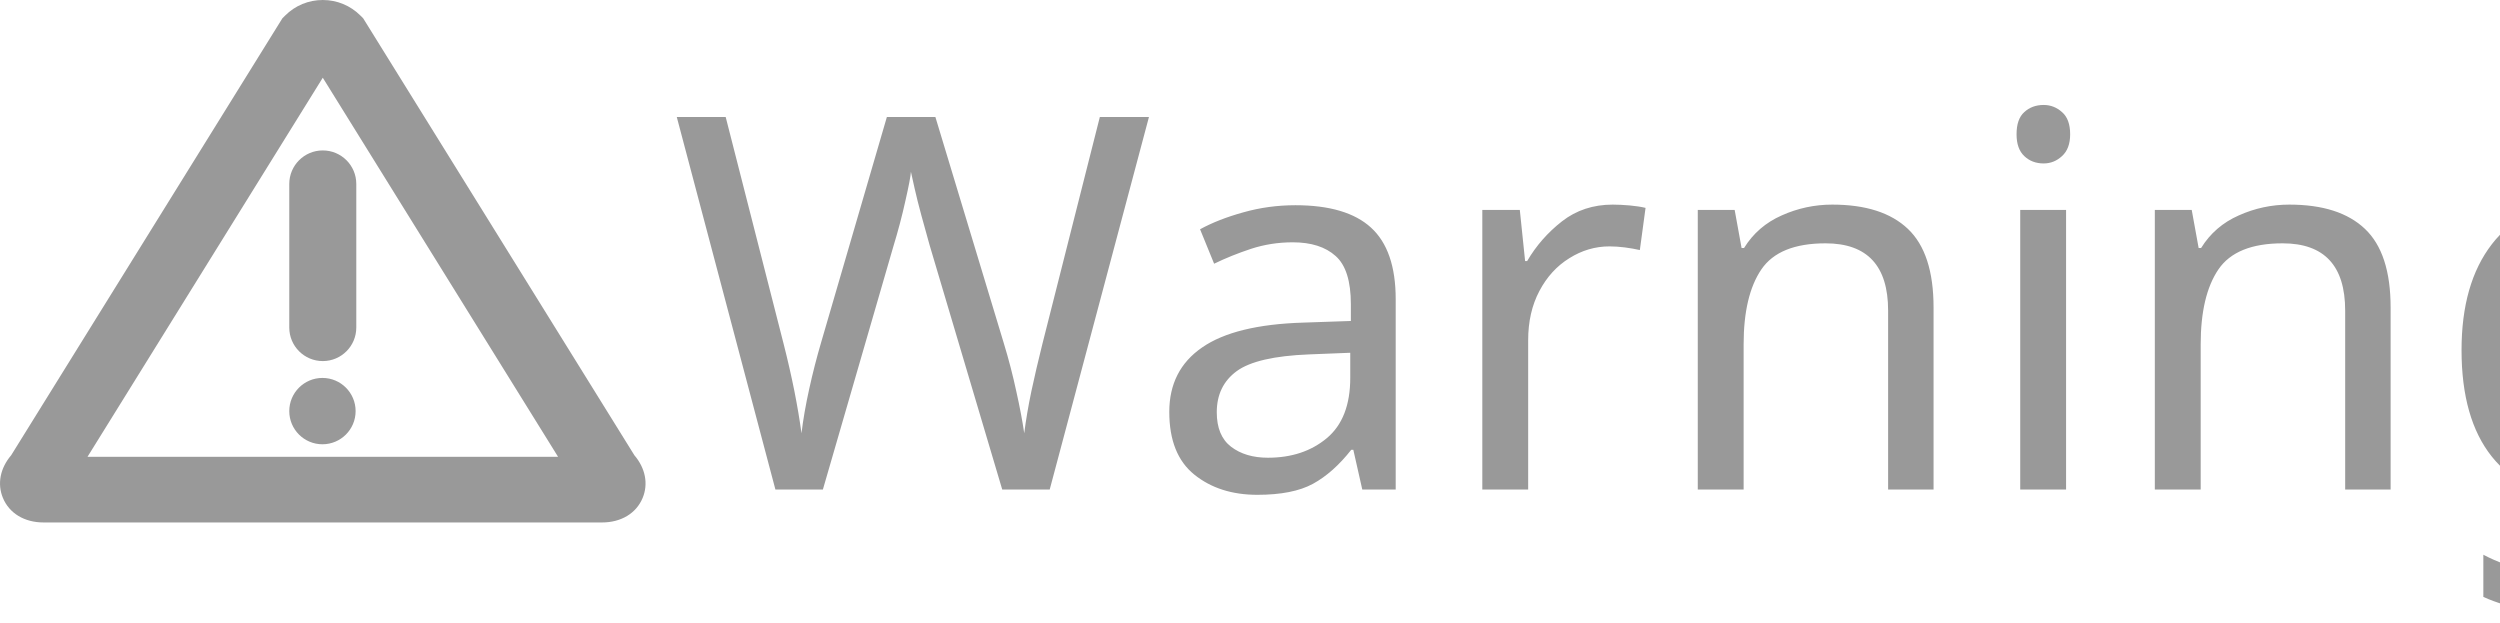
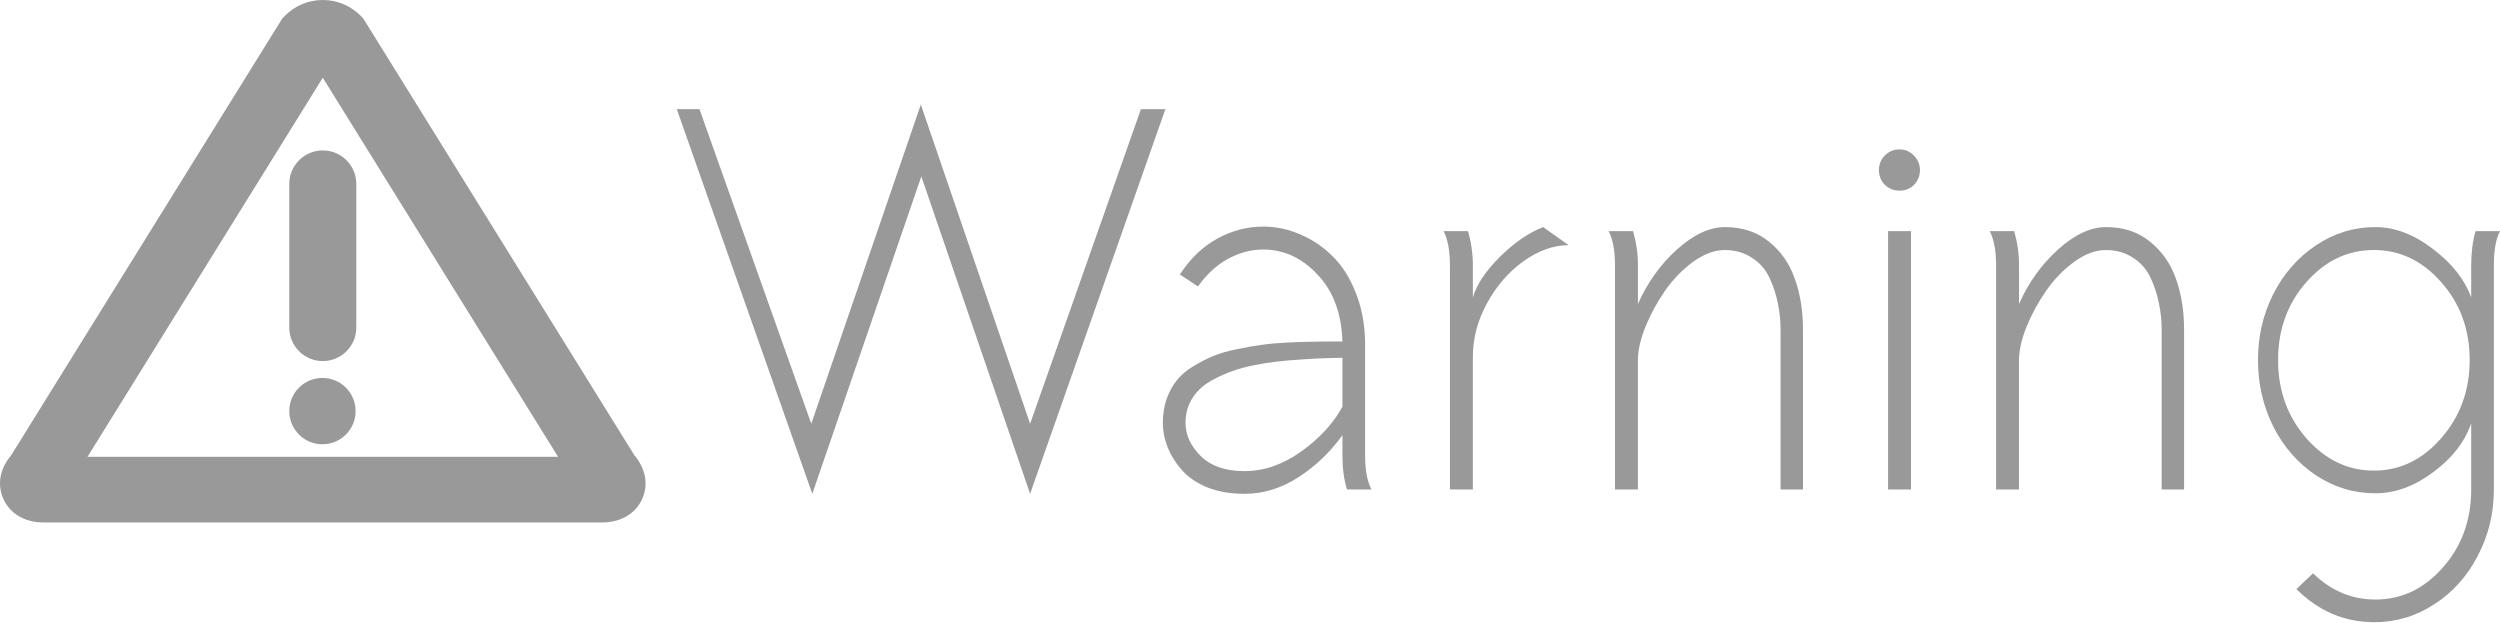
<svg xmlns="http://www.w3.org/2000/svg" width="54.095mm" height="13.463mm" viewBox="0 0 191.675 47.704" id="svg2" version="1.1">
  <defs id="defs4" />
-   <g id="layer1" transform="translate(-165.7416,-309.4764)">
-     <g transform="matrix(0.2512749,0,0,0.2512749,122.7701,246.3806)" id="layer1-3">
-       <g transform="translate(171.0134,220.5187)" id="g4183">
-         <g transform="matrix(0.6139376,0,0,0.6139376,1.9961577e-4,11.80733)" style="fill:#999999;fill-opacity:1" id="g4137">
-           <g style="fill:#999999;fill-opacity:1" id="g4139">
-             <path style="fill:#999999;fill-opacity:1" d="m 21.617,290.246 277.604,0 c 9.469,0 17.013,-4.553 20.168,-12.184 2.904,-7.011 1.36,-14.8 -4.107,-21.212 L 180.497,39.684 179.164,38.351 c -5.009,-5.009 -11.667,-7.767 -18.748,-7.767 -7.082,0 -13.739,2.758 -18.743,7.767 L 140.34,39.684 5.55,256.844 c -5.466,6.413 -7.016,14.207 -4.106,21.212 3.159,7.632 10.698,12.19 20.173,12.19 z M 160.416,69.213 277.35,257.606 l -233.863,0 116.929,-188.393 z" id="path4141" />
-             <path style="fill:#999999;fill-opacity:1" d="m 160.416,105.345 c -9.197,0 -16.654,7.457 -16.654,16.654 l 0,71.388 c 0,9.197 7.457,16.654 16.654,16.654 9.197,0 16.654,-7.457 16.654,-16.654 l 0,-71.388 c 0.006,-9.197 -7.451,-16.654 -16.654,-16.654 z" id="path4143" />
-             <circle style="fill:#999999;fill-opacity:1" cx="160.248" cy="234.903" r="16.486" id="circle4145" />
+   <g id="layer1" transform="translate(-10.94839,-793.8671)">
+     <g transform="translate(-154.7933,484.3907)" id="layer1-2">
+       <g id="layer1-3" transform="matrix(0.2512749,0,0,0.2512749,122.7701,246.3806)">
+         <g id="g4183" transform="translate(171.0134,220.5187)">
+           <g id="g4137" style="fill:#999999;fill-opacity:1" transform="matrix(0.6139376,0,0,0.6139376,1.9961577e-4,11.80733)">
+             <g id="g4139" style="fill:#999999;fill-opacity:1">
+               <path id="path4141" d="m 21.617,290.246 277.604,0 c 9.469,0 17.013,-4.553 20.168,-12.184 2.904,-7.011 1.36,-14.8 -4.107,-21.212 L 180.497,39.684 179.164,38.351 c -5.009,-5.009 -11.667,-7.767 -18.748,-7.767 -7.082,0 -13.739,2.758 -18.743,7.767 L 140.34,39.684 5.55,256.844 c -5.466,6.413 -7.016,14.207 -4.106,21.212 3.159,7.632 10.698,12.19 20.173,12.19 z M 160.416,69.213 277.35,257.606 l -233.863,0 116.929,-188.393 z" style="fill:#999999;fill-opacity:1" />
+               <path id="path4143" d="m 160.416,105.345 c -9.197,0 -16.654,7.457 -16.654,16.654 l 0,71.388 c 0,9.197 7.457,16.654 16.654,16.654 9.197,0 16.654,-7.457 16.654,-16.654 l 0,-71.388 c 0.006,-9.197 -7.451,-16.654 -16.654,-16.654 z" style="fill:#999999;fill-opacity:1" />
+               <circle id="circle4145" r="16.486" cy="234.903" cx="160.248" style="fill:#999999;fill-opacity:1" />
+             </g>
          </g>
+           <g id="g4147" />
+           <g id="g4149" />
+           <g id="g4151" />
+           <g id="g4153" />
+           <g id="g4155" />
+           <g id="g4157" />
+           <g id="g4159" />
+           <g id="g4161" />
+           <g id="g4163" />
+           <g id="g4165" />
+           <g id="g4167" />
+           <g id="g4169" />
+           <g id="g4171" />
+           <g id="g4173" />
+           <g id="g4175" />
        </g>
-         <g id="g4147" />
-         <g id="g4149" />
-         <g id="g4151" />
-         <g id="g4153" />
-         <g id="g4155" />
-         <g id="g4157" />
-         <g id="g4159" />
-         <g id="g4161" />
-         <g id="g4163" />
-         <g id="g4165" />
-         <g id="g4167" />
-         <g id="g4169" />
-         <g id="g4171" />
-         <g id="g4173" />
-         <g id="g4175" />
+       </g>
+       <g style="font-style:normal;font-weight:normal;font-size:40px;line-height:125%;font-family:sans-serif;letter-spacing:0px;word-spacing:0px;fill:#000000;fill-opacity:1;stroke:none;stroke-width:1px;stroke-linecap:butt;stroke-linejoin:miter;stroke-opacity:1" id="text4220">
+         <path d="m 217.631,317.845 1.738,0 8.574,24.121 8.398,-24.473 8.379,24.473 8.496,-24.121 1.875,0 -10.371,29.492 -8.34,-24.336 -8.359,24.336 -10.391,-29.492 z" style="font-style:normal;font-variant:normal;font-weight:normal;font-stretch:normal;font-family:Sawasdee;-inkscape-font-specification:Sawasdee;fill:#999999;fill-opacity:1" id="path4313" />
+         <path d="m 270.893,347.005 -1.875,0 q -0.352,-1.113 -0.352,-2.617 l 0,-1.543 q -1.406,1.953 -3.379,3.223 -1.953,1.27 -4.141,1.27 -1.582,0 -2.832,-0.488 -1.23,-0.508 -1.953,-1.328 -0.723,-0.82 -1.094,-1.738 -0.371,-0.938 -0.371,-1.895 0,-0.996 0.293,-1.836 0.312,-0.84 0.781,-1.426 0.488,-0.605 1.27,-1.074 0.801,-0.488 1.523,-0.781 0.742,-0.312 1.836,-0.527 1.094,-0.234 1.895,-0.332 0.801,-0.117 1.992,-0.176 1.191,-0.059 1.875,-0.059 0.703,-0.019 1.777,-0.019 l 0.527,0 q -0.098,-3.223 -1.914,-5.137 -1.797,-1.914 -4.16,-1.914 -1.387,0 -2.715,0.723 -1.309,0.723 -2.285,2.109 l -1.387,-0.918 q 1.191,-1.836 2.871,-2.754 1.68,-0.918 3.516,-0.918 1.484,0 2.852,0.605 1.387,0.586 2.48,1.68 1.094,1.074 1.758,2.773 0.684,1.699 0.723,3.75 l 0,8.73 q 0,1.699 0.488,2.617 z m -9.746,-1.406 q 2.246,0 4.355,-1.504 2.109,-1.504 3.164,-3.438 l 0,-3.75 q -0.918,0.019 -1.543,0.039 -0.605,0.019 -1.68,0.098 -1.055,0.059 -1.797,0.156 -0.742,0.078 -1.738,0.273 -0.977,0.195 -1.66,0.449 -0.684,0.234 -1.426,0.625 -0.723,0.371 -1.172,0.84 -0.449,0.449 -0.742,1.094 -0.273,0.645 -0.273,1.406 0,1.406 1.172,2.559 1.172,1.152 3.34,1.152 z" style="font-style:normal;font-variant:normal;font-weight:normal;font-stretch:normal;font-family:Sawasdee;-inkscape-font-specification:Sawasdee;fill:#999999;fill-opacity:1" id="path4315" />
+         <path d="m 276.42,327.2 1.875,0 q 0.371,1.289 0.371,2.617 l 0,2.461 q 0.449,-1.504 2.09,-3.125 1.641,-1.621 3.301,-2.266 l 1.953,1.387 q -1.719,0 -3.438,1.211 -1.699,1.211 -2.812,3.223 -1.094,1.992 -1.094,4.121 l 0,10.176 -1.758,0 0,-17.188 q 0,-1.68 -0.488,-2.617 z" style="font-style:normal;font-variant:normal;font-weight:normal;font-stretch:normal;font-family:Sawasdee;-inkscape-font-specification:Sawasdee;fill:#999999;fill-opacity:1" id="path4317" />
+         <path d="m 289.076,327.2 1.875,0 q 0.371,1.289 0.371,2.617 l 0,2.969 q 1.074,-2.441 2.969,-4.16 1.914,-1.738 3.711,-1.738 1.992,0 3.359,1.113 1.387,1.113 1.992,2.852 0.625,1.738 0.625,3.926 l 0,12.227 -1.719,0 0,-12.227 q 0,-1.074 -0.215,-2.07 -0.195,-0.996 -0.645,-1.953 -0.449,-0.957 -1.348,-1.523 -0.879,-0.586 -2.09,-0.586 -1.152,0 -2.402,0.898 -1.23,0.898 -2.148,2.207 -0.898,1.289 -1.504,2.754 -0.586,1.465 -0.586,2.578 l 0,9.922 -1.758,0 0,-17.188 q 0,-1.68 -0.488,-2.617 z" style="font-style:normal;font-variant:normal;font-weight:normal;font-stretch:normal;font-family:Sawasdee;-inkscape-font-specification:Sawasdee;fill:#999999;fill-opacity:1" id="path4319" />
+         <path d="m 309.799,322.513 q 0,-0.645 0.449,-1.113 0.469,-0.469 1.133,-0.469 0.645,0 1.094,0.469 0.469,0.469 0.469,1.113 0,0.664 -0.449,1.133 -0.449,0.449 -1.113,0.449 -0.664,0 -1.133,-0.449 -0.449,-0.469 -0.449,-1.133 z m 2.461,24.492 -1.758,0 0,-19.805 1.758,0 0,19.805 z" style="font-style:normal;font-variant:normal;font-weight:normal;font-stretch:normal;font-family:Sawasdee;-inkscape-font-specification:Sawasdee;fill:#999999;fill-opacity:1" id="path4321" />
+         <path d="m 318.295,327.2 1.875,0 q 0.371,1.289 0.371,2.617 l 0,2.969 q 1.074,-2.441 2.969,-4.16 1.914,-1.738 3.711,-1.738 1.992,0 3.359,1.113 1.387,1.113 1.992,2.852 0.625,1.738 0.625,3.926 l 0,12.227 -1.719,0 0,-12.227 q 0,-1.074 -0.215,-2.07 -0.195,-0.996 -0.645,-1.953 -0.449,-0.957 -1.348,-1.523 -0.879,-0.586 -2.09,-0.586 -1.152,0 -2.402,0.898 -1.23,0.898 -2.148,2.207 -0.898,1.289 -1.504,2.754 -0.586,1.465 -0.586,2.578 l 0,9.922 -1.758,0 0,-17.188 q 0,-1.68 -0.488,-2.617 z" style="font-style:normal;font-variant:normal;font-weight:normal;font-stretch:normal;font-family:Sawasdee;-inkscape-font-specification:Sawasdee;fill:#999999;fill-opacity:1" id="path4323" />
+         <path d="m 355.541,327.2 1.875,0 q -0.469,0.898 -0.469,2.617 l 0,17.188 q 0,2.734 -1.23,5.078 -1.211,2.344 -3.32,3.711 -2.109,1.387 -4.609,1.387 -3.438,0 -5.977,-2.539 l 1.27,-1.211 q 2.07,2.012 4.785,2.012 3.008,0 5.176,-2.461 2.168,-2.461 2.168,-5.977 l 0,-5.078 q -0.723,2.129 -2.91,3.75 -2.168,1.621 -4.434,1.621 -2.48,0 -4.57,-1.387 -2.07,-1.387 -3.262,-3.73 -1.172,-2.363 -1.172,-5.098 0,-2.734 1.172,-5.059 1.191,-2.344 3.262,-3.73 2.09,-1.406 4.57,-1.406 2.227,0 4.414,1.68 2.188,1.66 2.93,3.711 l 0,-2.461 q 0,-1.465 0.332,-2.617 z m -0.449,9.883 q 0,-3.516 -2.188,-5.977 -2.168,-2.461 -5.156,-2.461 -3.008,0 -5.176,2.461 -2.168,2.461 -2.168,5.977 0,3.516 2.168,5.996 2.188,2.48 5.176,2.48 2.988,0 5.156,-2.48 2.188,-2.5 2.188,-5.996 z" style="font-style:normal;font-variant:normal;font-weight:normal;font-stretch:normal;font-family:Sawasdee;-inkscape-font-specification:Sawasdee;fill:#999999;fill-opacity:1" id="path4325" />
      </g>
    </g>
-     <text xml:space="preserve" style="font-style:normal;font-weight:normal;font-size:40px;line-height:125%;font-family:sans-serif;letter-spacing:0px;word-spacing:0px;fill:#000000;fill-opacity:1;stroke:none;stroke-width:1px;stroke-linecap:butt;stroke-linejoin:miter;stroke-opacity:1" x="217.143" y="347.005" id="text4220">
-       <tspan id="tspan4222" x="217.143" y="347.005" style="font-style:normal;font-variant:normal;font-weight:normal;font-stretch:normal;font-family:Sawasdee;-inkscape-font-specification:Sawasdee;fill:#999999;fill-opacity:1">Warning</tspan>
-     </text>
  </g>
</svg>
